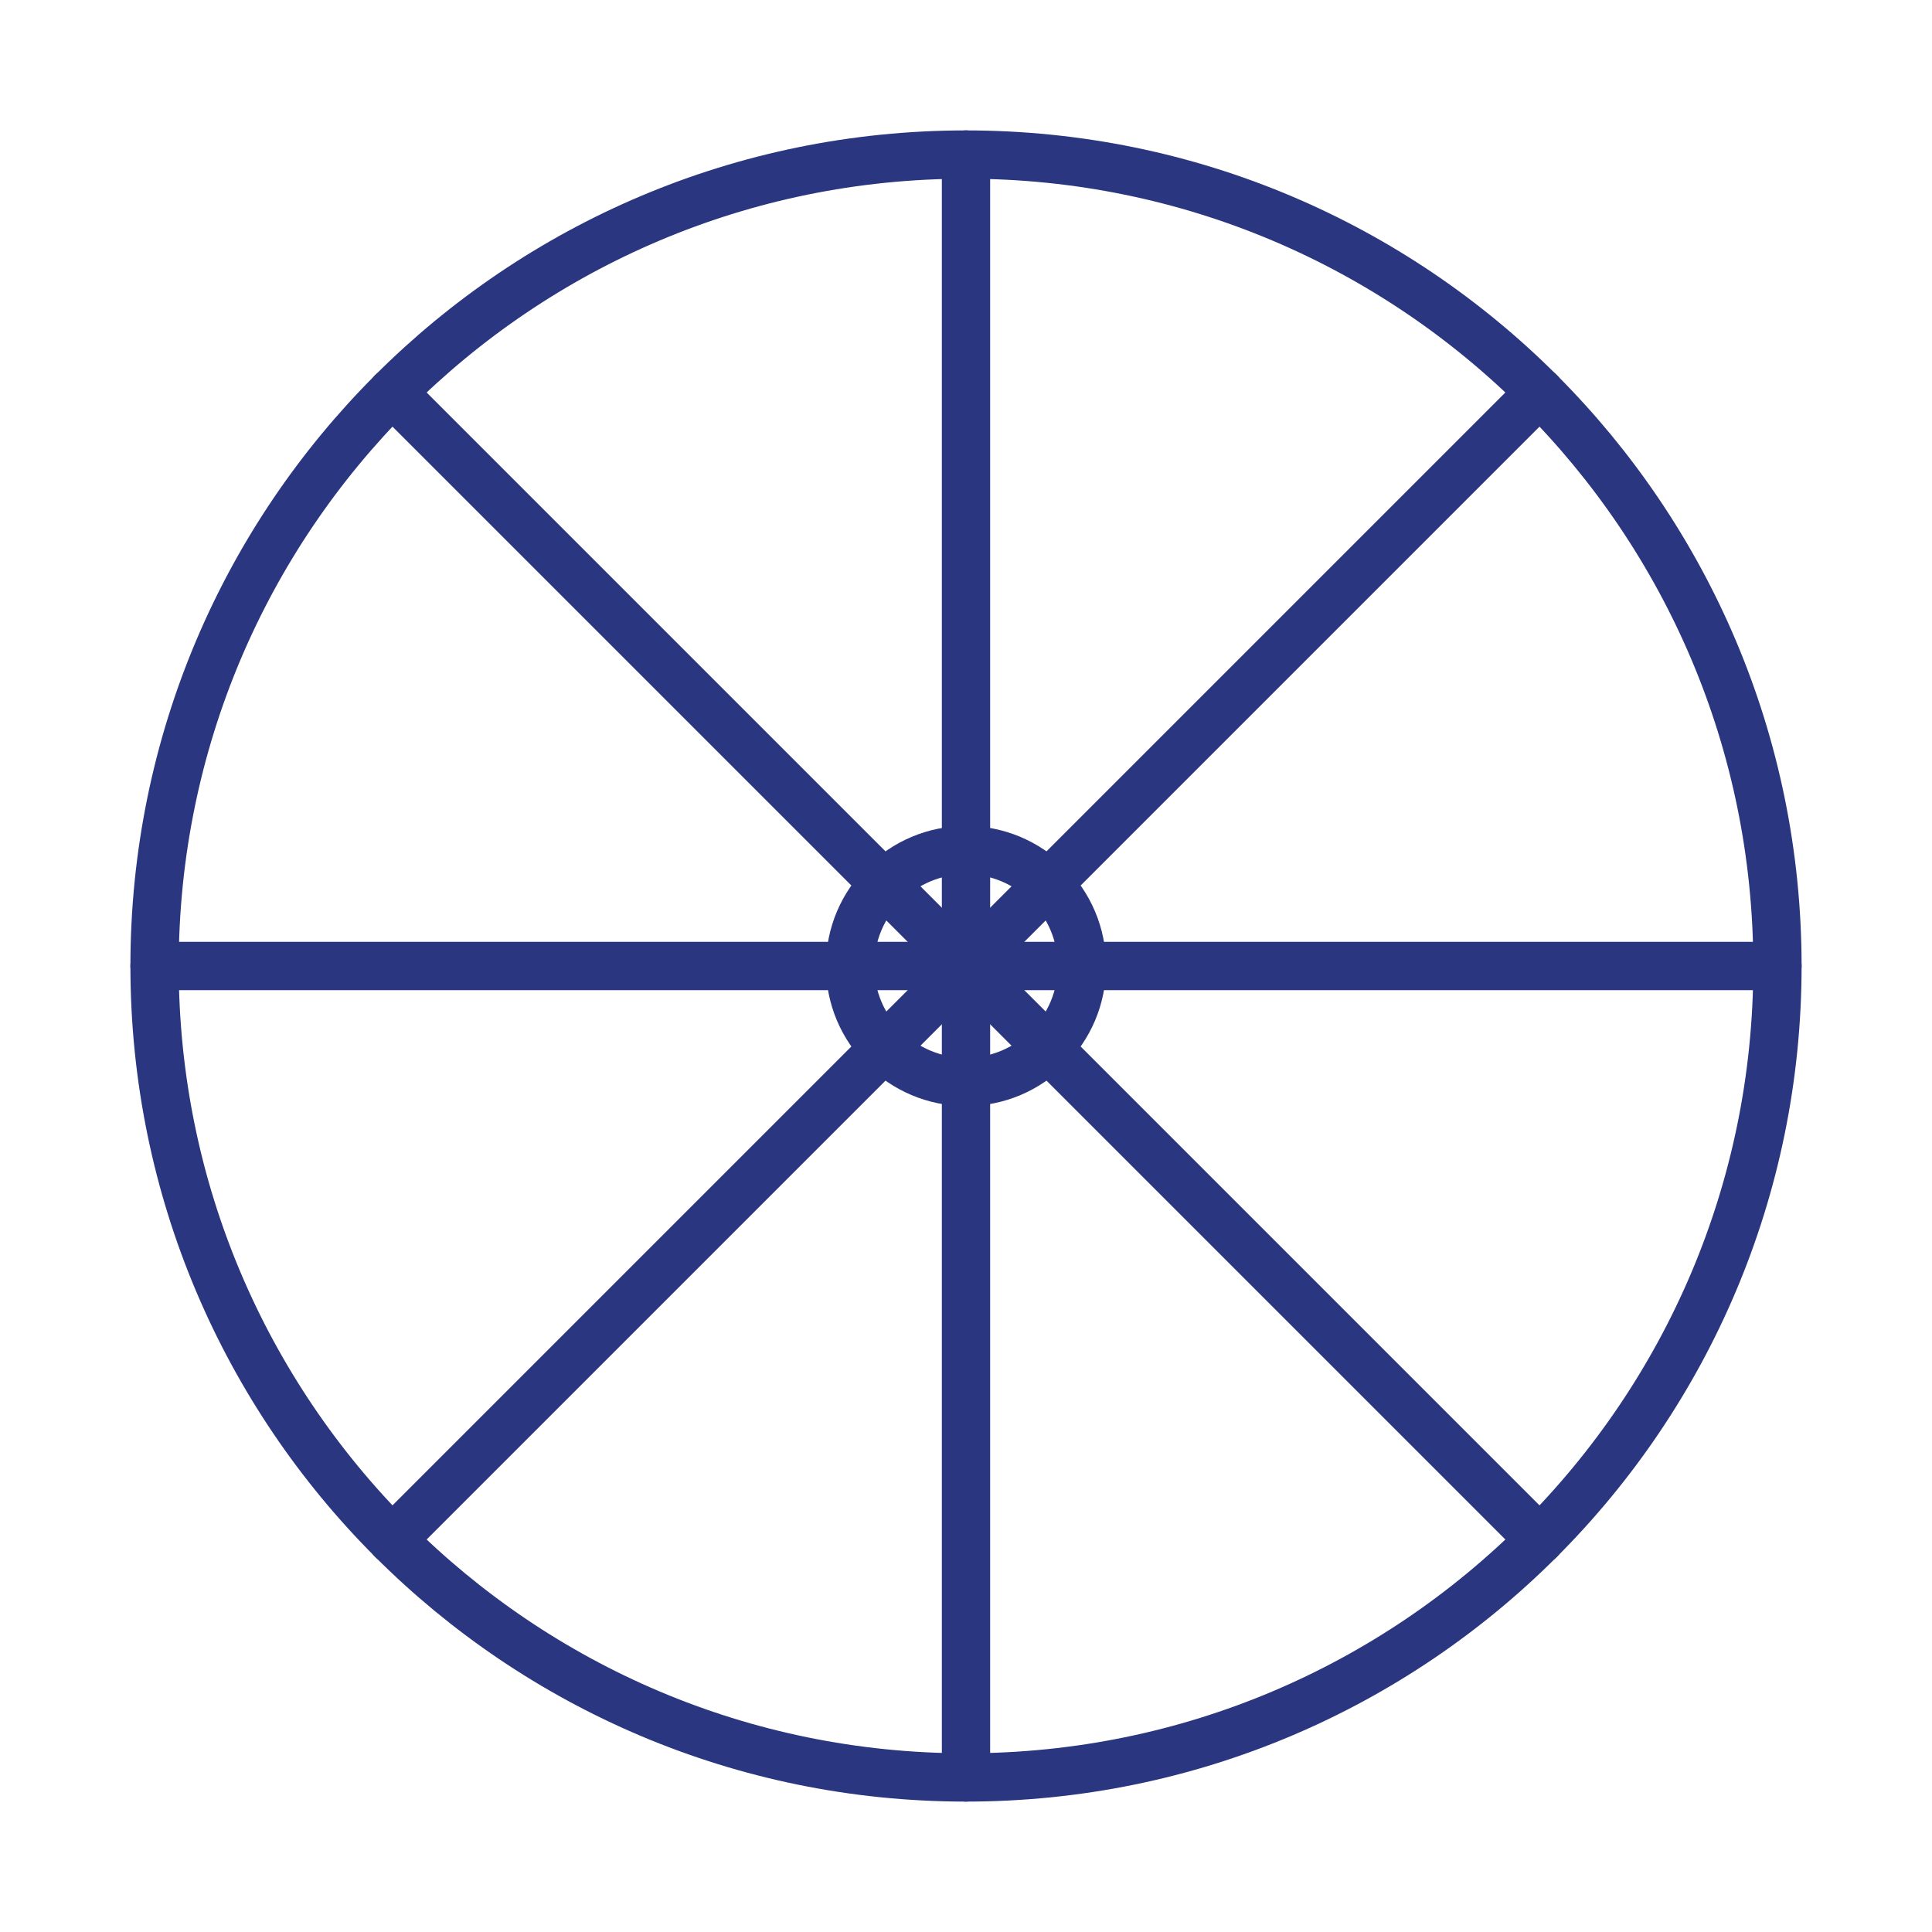
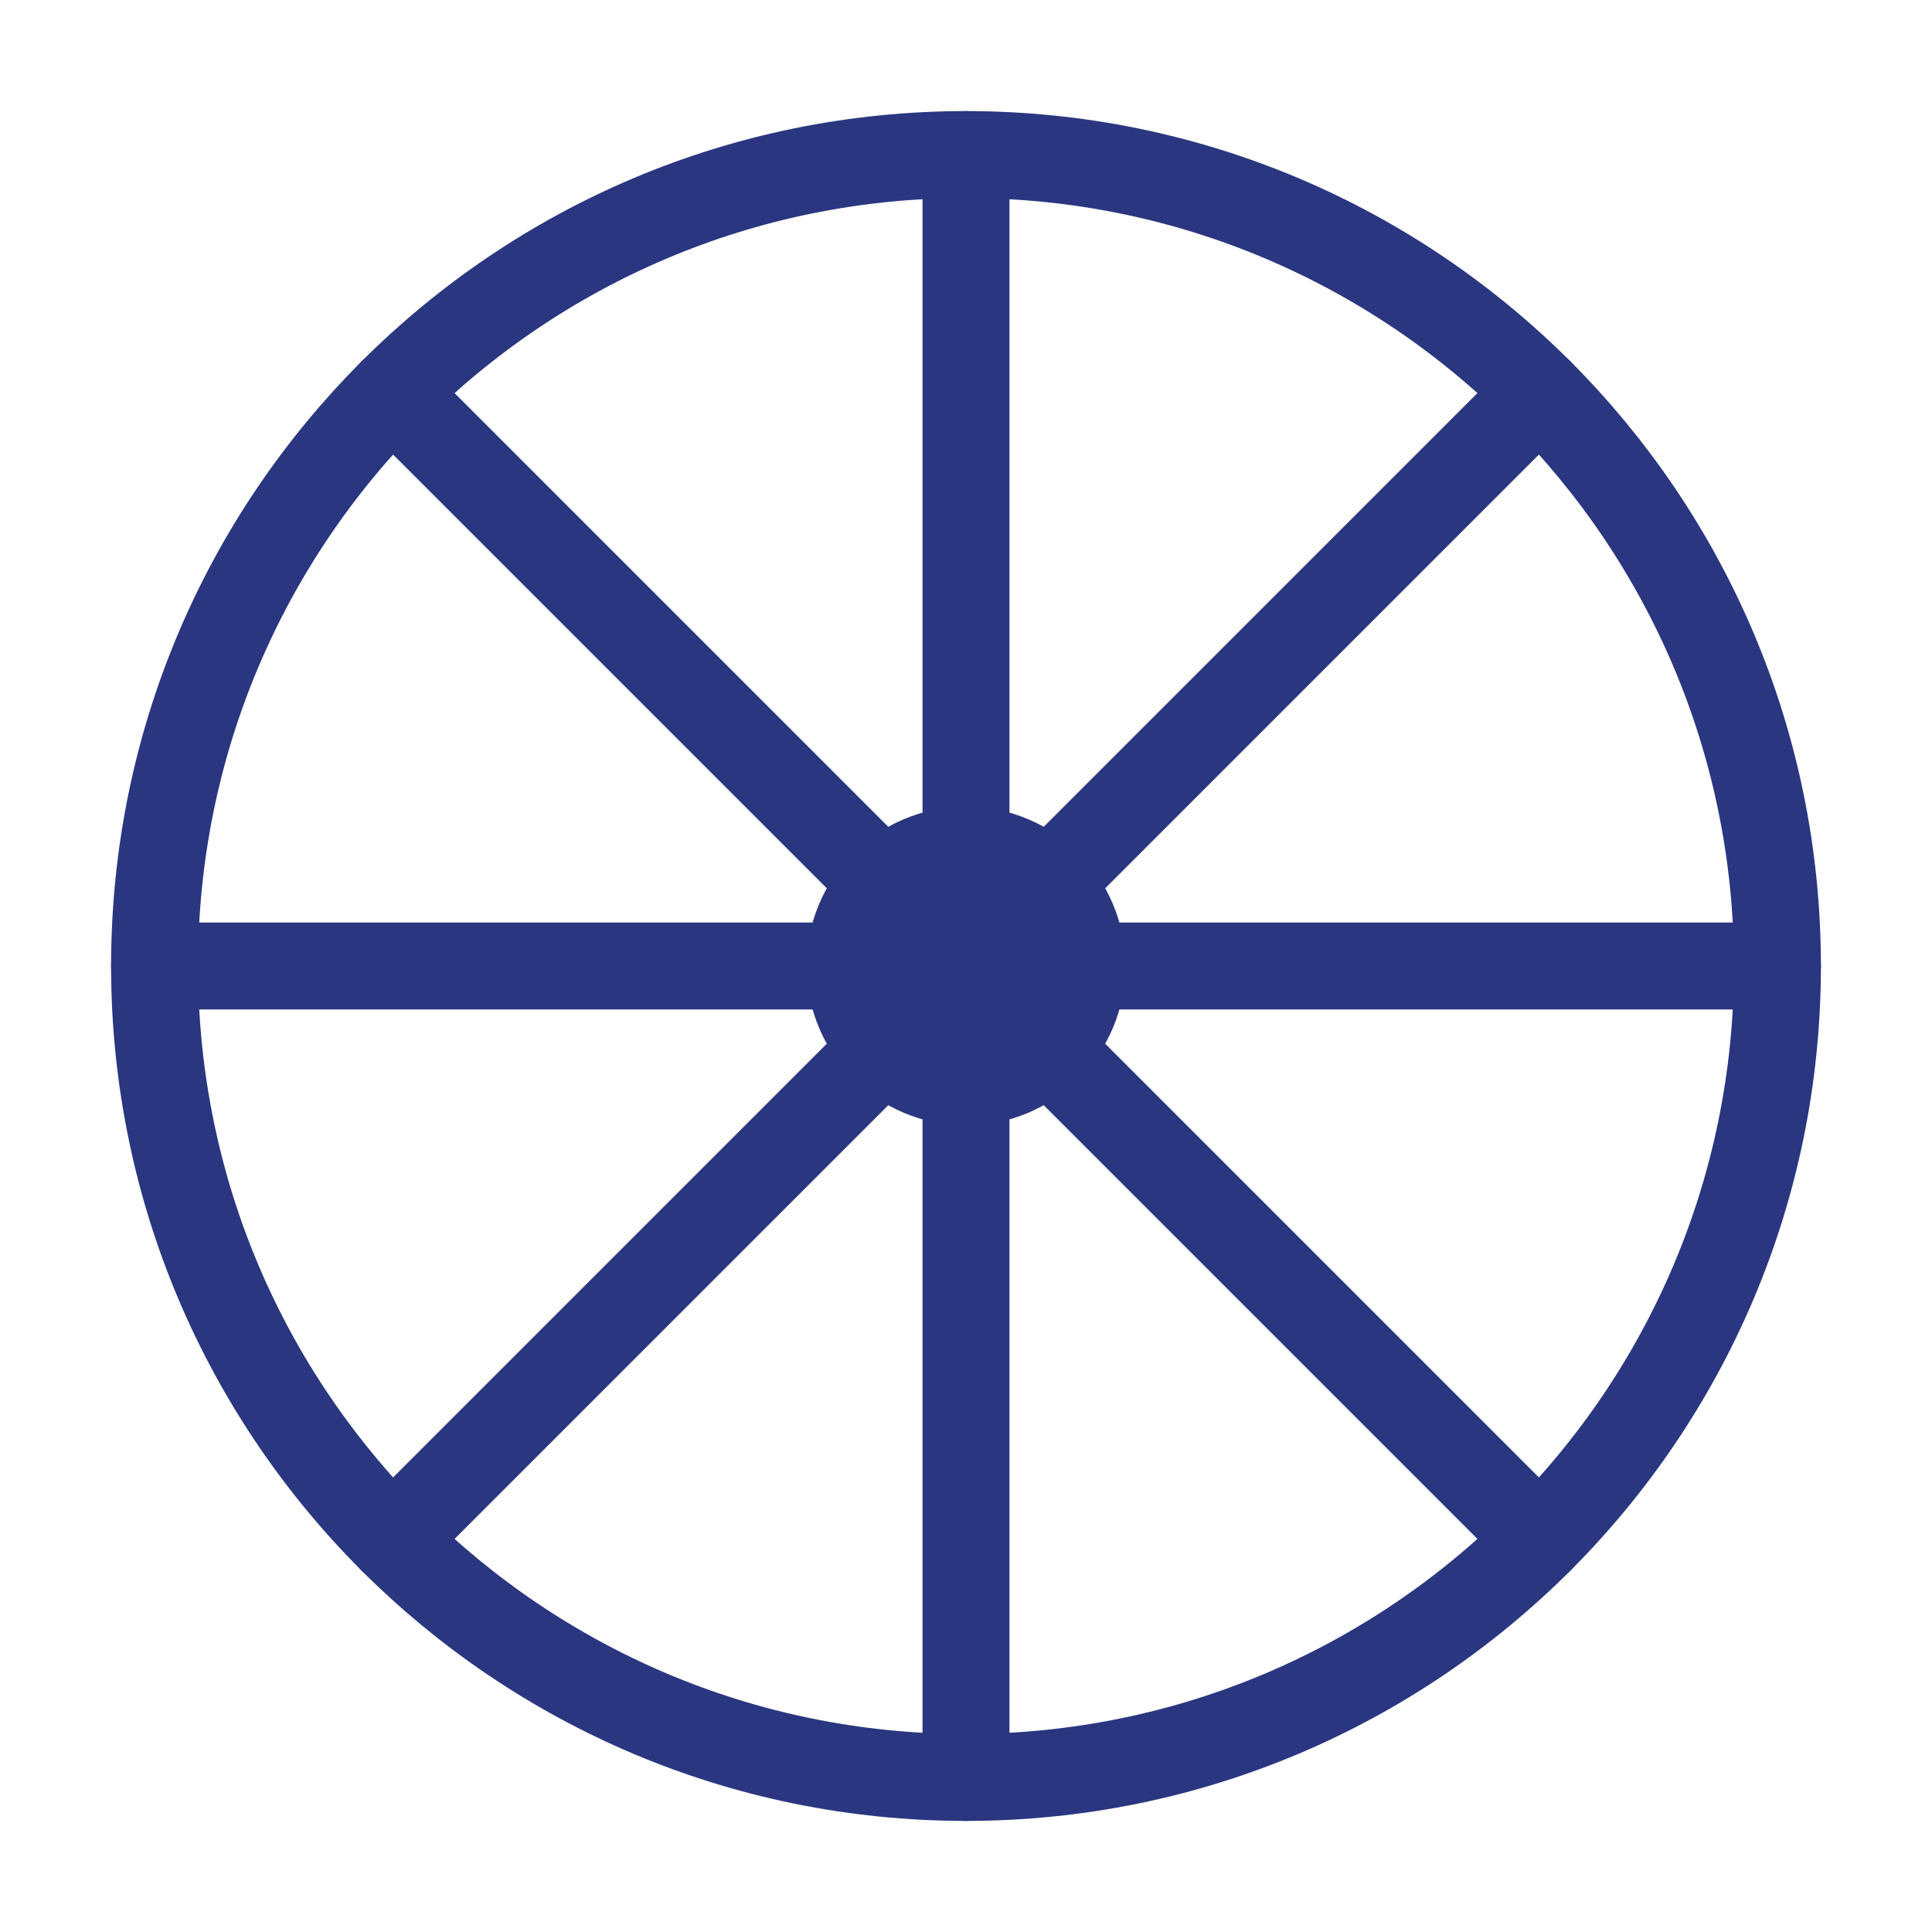
- <svg xmlns="http://www.w3.org/2000/svg" viewBox="0 0 100 100" fill="none" stroke="currentColor" stroke-width="2.5" stroke-linecap="round" stroke-linejoin="round" color="#2a3680" aria-hidden="true">
+ <svg xmlns="http://www.w3.org/2000/svg" viewBox="0 0 100 100" fill="none" stroke="currentColor" stroke-width="4.5" stroke-linecap="round" stroke-linejoin="round" color="#2a3680" aria-hidden="true">
  <circle cx="50" cy="50" r="42" />
  <circle cx="50" cy="50" r="6" />
  <line x1="50" y1="8" x2="50" y2="92" />
  <line x1="8" y1="50" x2="92" y2="50" />
  <line x1="20.3" y1="20.3" x2="79.7" y2="79.7" />
  <line x1="79.7" y1="20.3" x2="20.3" y2="79.7" />
</svg>
